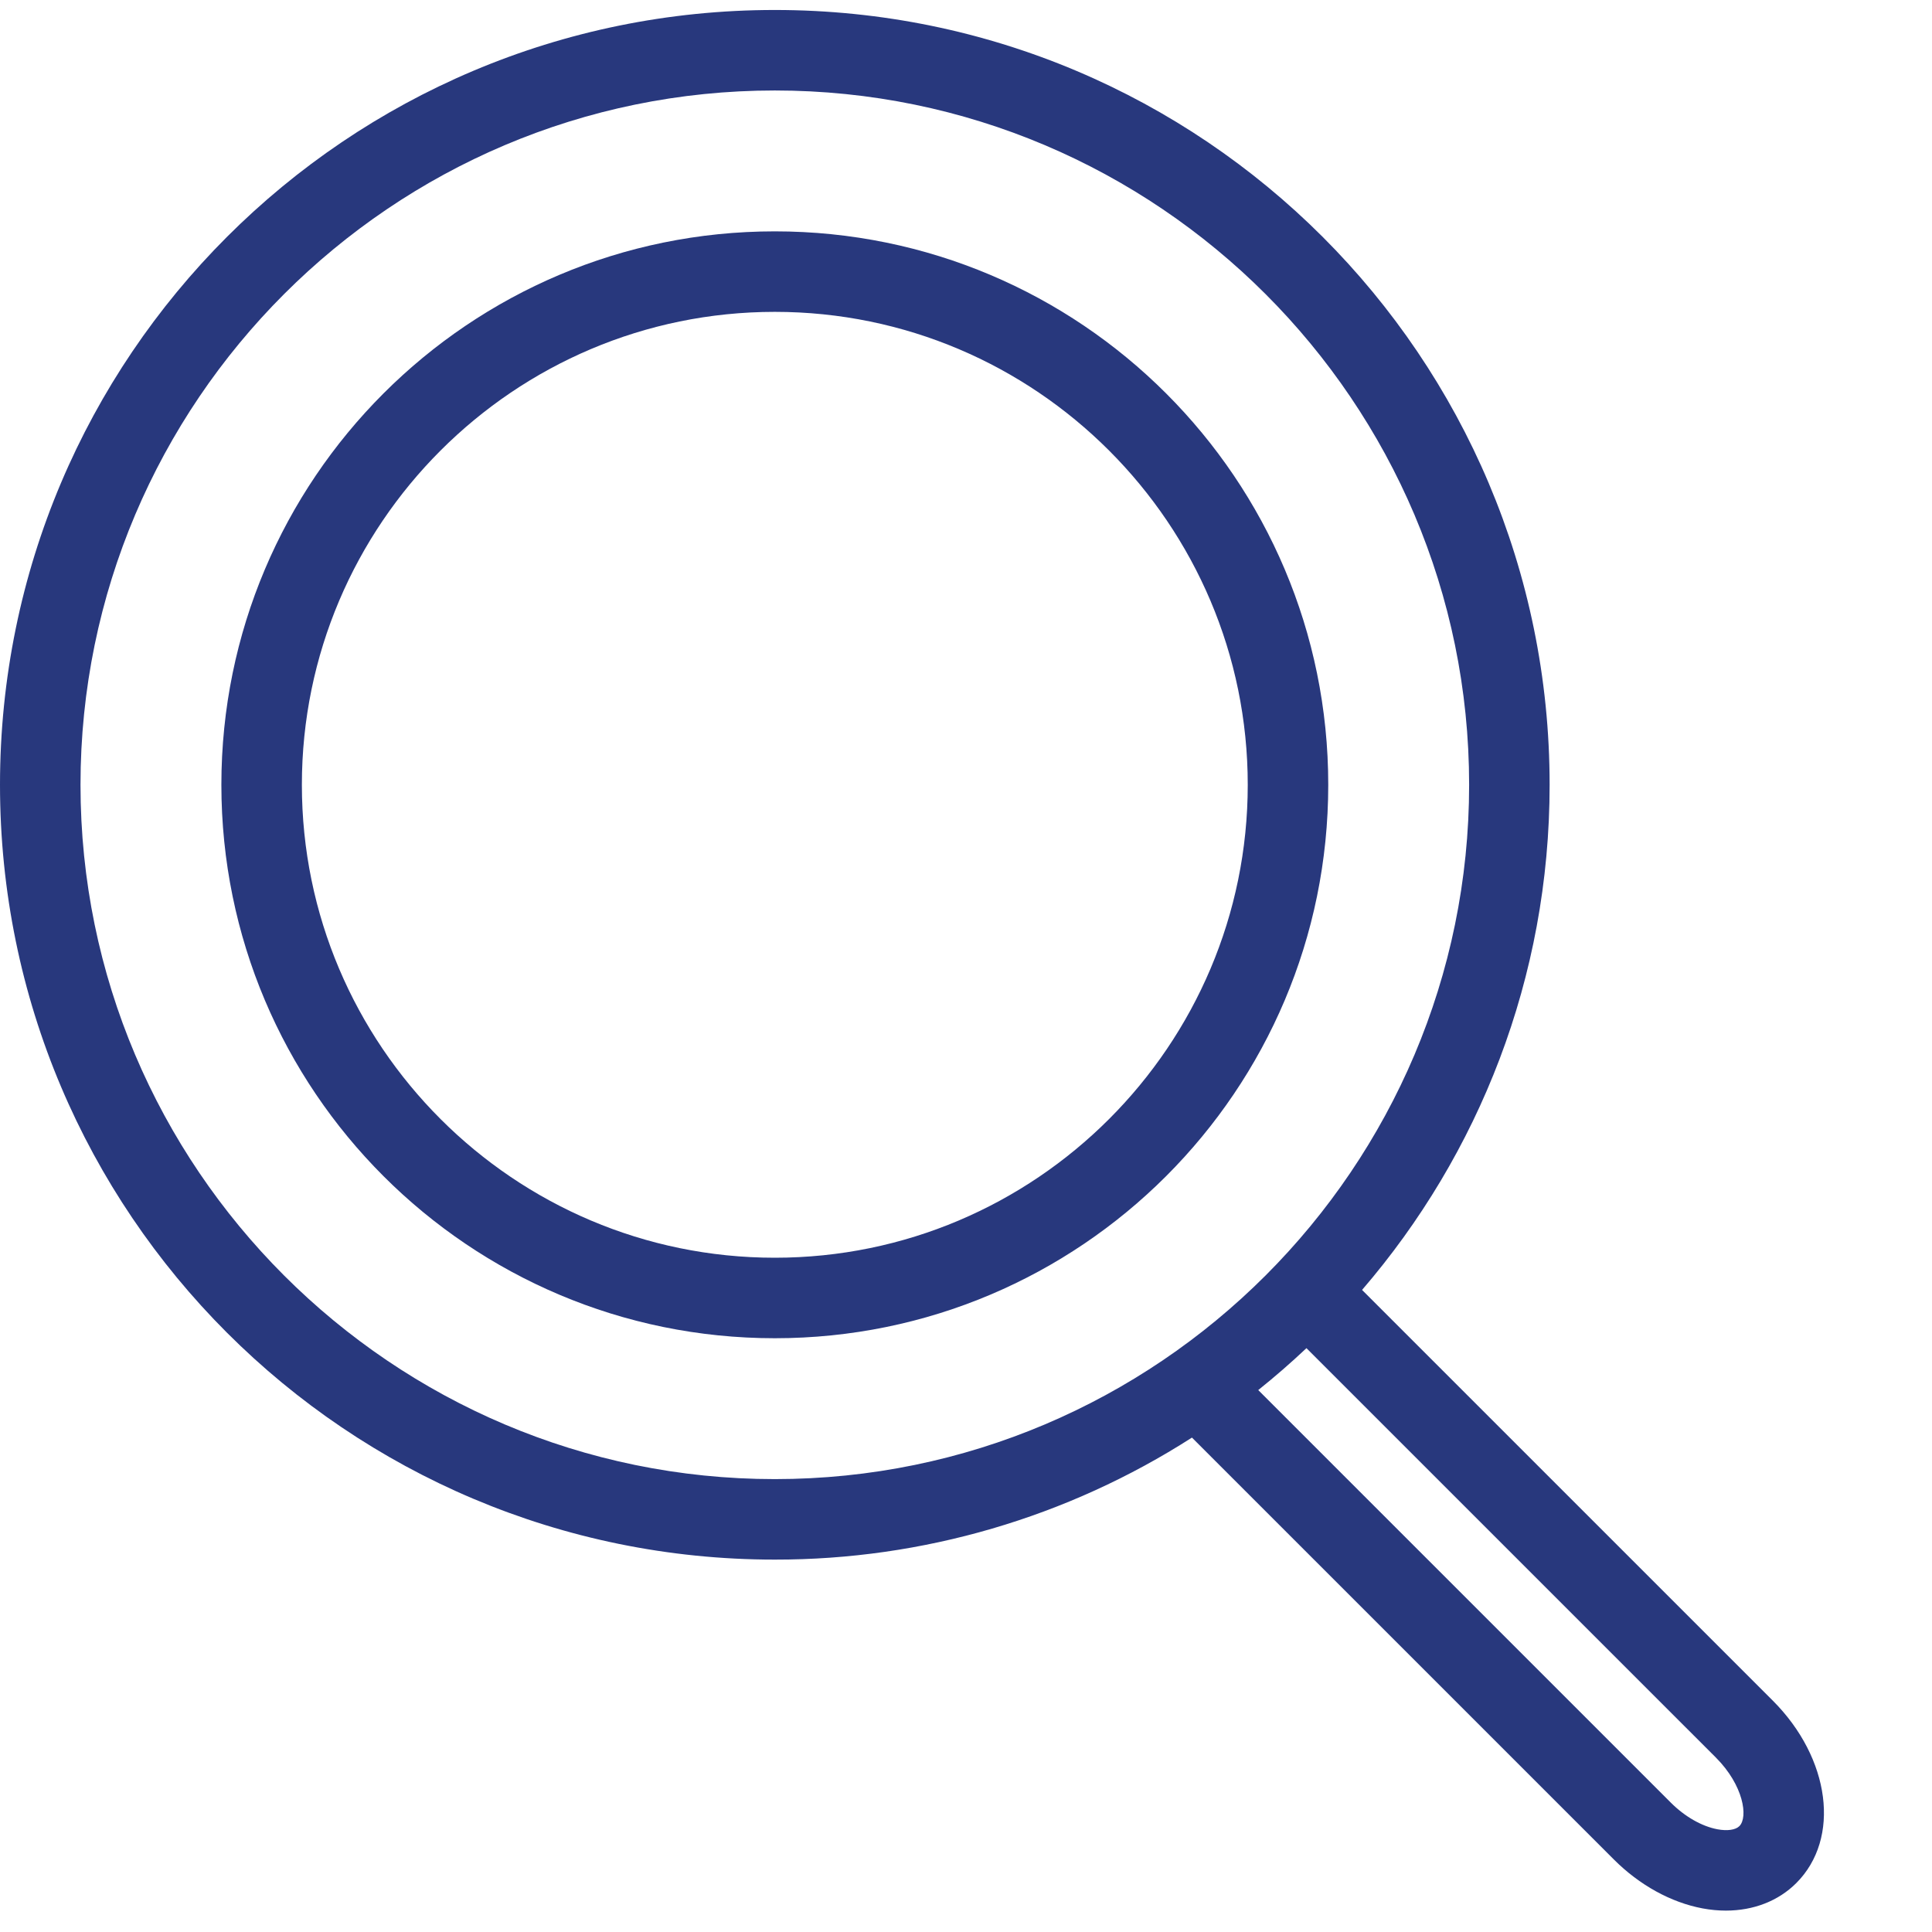
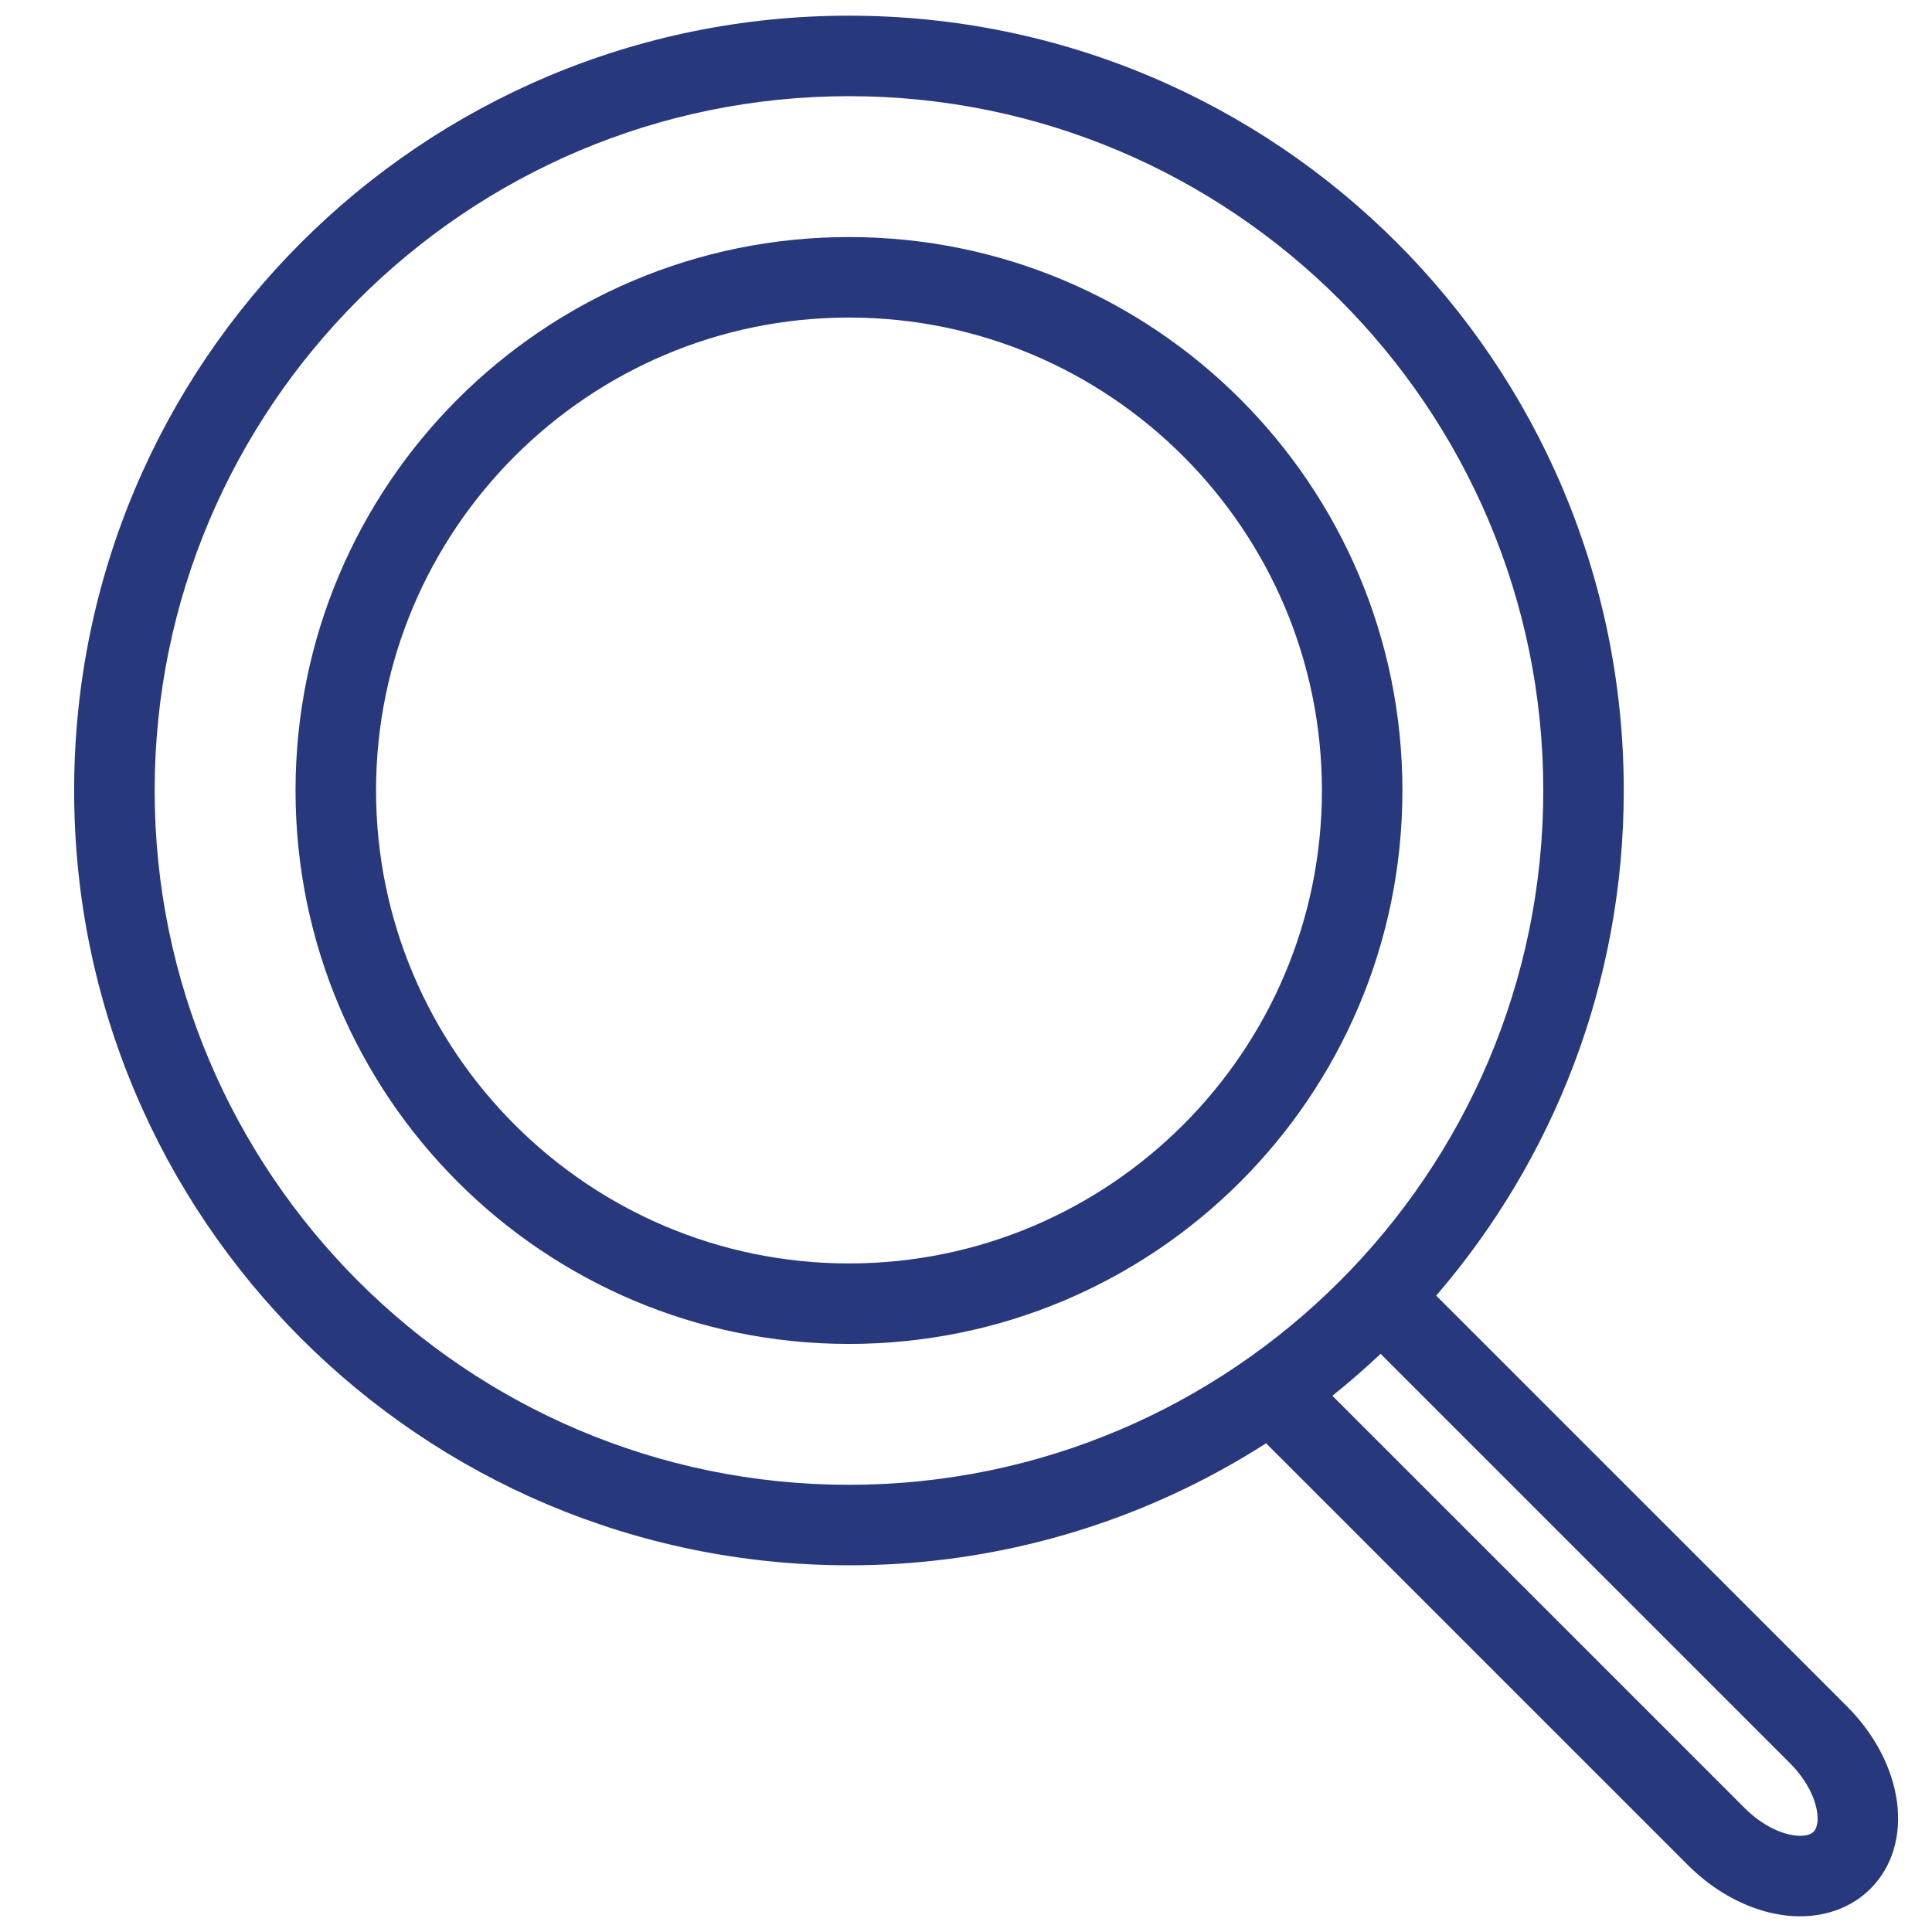
<svg xmlns="http://www.w3.org/2000/svg" width="96" height="96">
-   <path fill="#28387D" d="M-201.893-28.209l-20.669-20.668 53.196-53.193 20.667 20.668-53.194 53.193zm-15.012-20.669l15.012 15.011 47.538-47.536-15.011-15.011-47.539 47.536zM-230.549-20.222l5.167-25.836 2.496-2.494 20.668 20.667-2.495 2.497-25.836 5.166zm8.455-21.882l-3.356 16.783 16.784-3.356-13.428-13.427zM-94.116-20.385h-20.538v-19.367l34.536-34.538a30.016 30.016 0 0 1-1.459-9.29c0-16.606 13.51-30.116 30.115-30.116 16.606 0 30.116 13.51 30.116 30.116s-13.51 30.117-30.116 30.117a29.97 29.97 0 0 1-9.29-1.461l-14.689 14.692h-8.751v9.923h-9.924v9.924zm-16.538-4h12.538v-9.923h9.924v-9.923h11.095l15.314-15.319 1.206.451a25.916 25.916 0 0 0 9.115 1.637c14.4 0 26.116-11.716 26.116-26.117 0-14.4-11.716-26.116-26.116-26.116S-77.577-97.98-77.577-83.58c0 3.144.55 6.211 1.635 9.117l.449 1.204-35.161 35.163v13.711z" />
-   <path fill="#28387D" d="M-43.191-79.926c-6.575 0-11.924-5.349-11.924-11.923 0-6.575 5.349-11.924 11.924-11.924 6.574 0 11.922 5.349 11.922 11.924-.001 6.575-5.348 11.923-11.922 11.923zm0-19.846c-4.369 0-7.924 3.555-7.924 7.924s3.555 7.923 7.924 7.923c4.368 0 7.922-3.554 7.922-7.923-.001-4.37-3.554-7.924-7.922-7.924zM84.284-111.03h1.914v-3.793H19.793c-5.221 0-9.451 4.21-9.451 9.482v73.962C10.342-25.097 15.438-20 21.698-20h3.813v-79.652h-5.714c-3.131 0-5.664-2.546-5.664-5.689a5.66 5.66 0 0 1 5.664-5.689h56.919s-1.897 2.795-1.897 5.589 1.897 5.789 1.897 5.789h-47.41V-20h56.893v-79.652h-1.914a5.668 5.668 0 0 1-5.671-5.689c-.001-3.143 2.568-5.689 5.67-5.689zM-396.875-341.5v-6.5h-4v6.5h-30.75v-6.5h-4v6.5H-459v89.5h86v-89.5h-23.875zm-38.75 4v4.75h4v-4.75h30.75v4.75h4v-4.75H-377v14.5h-78v-14.5h19.375zM-455-256v-63h78v63h-78z" />
-   <path fill="#28387D" d="M-424.417-299.352l.816 3.217 5.425-2.928h.096v27.266h4.08V-303h-3.6zM-300-344c24.262 0 44 19.738 44 44s-19.738 44-44 44-44-19.738-44-44 19.738-44 44-44m0-4c-26.51 0-48 21.49-48 48s21.49 48 48 48 48-21.49 48-48-21.49-48-48-48zM-184-228c24.261 0 44 19.738 44 44s-19.738 44-44 44-44-19.738-44-44 19.739-44 44-44m0-4c-26.51 0-48 21.49-48 48s21.49 48 48 48c26.509 0 48-21.49 48-48s-21.49-48-48-48z" />
-   <path fill="#28387D" d="M-311.601-269.683v-60.634L-275.539-300l-36.062 30.317zm4-52.046v43.457L-281.755-300l-25.846-21.729zM-204.749-252.113l-2.574-3.062L-154.004-300l-53.319-44.826 2.574-3.061L-147.787-300zM48.27-344c24.262 0 44 19.738 44 44s-19.738 44-44 44-44-19.738-44-44 19.738-44 44-44m0-4c-26.51 0-48 21.49-48 48s21.49 48 48 48 48-21.49 48-48-21.491-48-48-48zM-67.865 3.865c24.262 0 44 19.738 44 44s-19.738 44-44 44-44-19.738-44-44 19.738-44 44-44m0-4c-26.51 0-48 21.49-48 48s21.49 48 48 48 48-21.49 48-48-21.49-48-48-48zM-389.709 211.888l-56.961-47.887 56.961-47.889 2.574 3.063-53.319 44.826 53.319 44.824zM-299.999 194.679l-47.888-56.962 3.062-2.574 44.826 53.319 44.825-53.319 3.062 2.574zM-230.354 117l46.355 55.141L-137.643 117zM-21.646 211l-46.355-55.141L-114.357 211zM38.5 15.496c12.958 0 23.5 10.542 23.5 23.5s-10.542 23.5-23.5 23.5S15 51.954 15 38.996s10.542-23.5 23.5-23.5m0-4c-15.188 0-27.5 12.313-27.5 27.5s12.313 27.5 27.5 27.5S66 54.183 66 38.996s-12.312-27.5-27.5-27.5z" />
-   <path fill="#28387D" d="M88.09 84.504L67.68 64.096c5.804-6.741 9.32-15.507 9.32-25.1C77 17.732 59.763.496 38.5.496S0 17.732 0 38.996s17.237 38.5 38.5 38.5a38.307 38.307 0 0 0 20.727-6.063l20.967 20.966c1.271 1.271 2.835 2.134 4.405 2.428.395.074.782.11 1.16.11 1.368 0 2.604-.475 3.498-1.369 2.214-2.214 1.701-6.194-1.167-9.064zM4 38.996c0-19.023 15.477-34.5 34.5-34.5S73 19.972 73 38.996s-15.477 34.5-34.5 34.5S4 58.019 4 38.996zm82.429 51.743c-.19.19-.6.249-1.094.156-.773-.145-1.616-.627-2.313-1.323l-20.501-20.5a39.223 39.223 0 0 0 2.396-2.083l20.345 20.344c1.374 1.375 1.612 2.961 1.167 3.406zM-464.5-224.101h97v7h-97zM-464.5-200.261h97v7h-97zM-464.5-152.58h58.711v7H-464.5zM-464.5-176.42h97v7h-97zM-348.125-232h24.389v24.389h-24.389zM-276.514-232h24.389v24.389h-24.389zM-312.319-232h24.389v24.389h-24.389zM-348.125-160.389h24.389V-136h-24.389zM-276.514-160.389h24.389V-136h-24.389zM-312.319-160.389h24.389V-136h-24.389zM-348.125-196.428h24.389v24.389h-24.389zM-276.514-196.428h24.389v24.389h-24.389zM-312.319-196.428h24.389v24.389h-24.389zM-189.234-171.518l-.162-2.093c-.482-4.268.967-9.099 4.993-13.931 3.624-4.268 5.637-7.408 5.637-11.032 0-4.107-2.577-6.845-7.65-6.925-2.899 0-6.12.966-8.133 2.497l-1.932-5.073c2.738-1.932 7.247-3.221 11.515-3.221 9.26 0 13.448 5.717 13.448 11.837 0 5.476-3.061 9.421-6.925 14.011-3.545 4.187-4.833 7.811-4.591 11.917l.161 2.013h-6.361zm-1.691 11.354c0-2.979 2.012-5.073 4.75-5.073 2.898 0 4.75 2.094 4.75 5.073 0 2.818-1.851 4.992-4.83 4.992-2.738.001-4.67-2.173-4.67-4.992zM-31.5-231.956l-55.272 28.165h-19.899v39.693h20.119l55.053 28.053v-95.911zm-71.172 32.165h14.349v31.693h-14.349v-31.693zm67.172 57.219l-48.823-24.879v-33.099l48.823-24.879v82.857zM48-226c10.131 0 18.372 8.241 18.372 18.372S58.131-189.256 48-189.256c-10.13 0-18.371-8.242-18.371-18.372S37.87-226 48-226m0-4c-12.355 0-22.371 10.016-22.371 22.372S35.645-185.256 48-185.256s22.372-10.016 22.372-22.372S60.355-230 48-230zM91.397-138.54c-5.384-20.668-23.271-35.103-43.5-35.103-19.893 0-37.699 14.132-43.303 34.368l-3.855-1.067c6.082-21.962 25.474-37.3 47.158-37.3 22.049 0 41.528 15.665 47.371 38.094l-3.871 1.008zM-184.096 9.165c8.208 0 14.884 6.677 14.884 14.884s-6.676 14.885-14.884 14.885c-8.207 0-14.883-6.678-14.883-14.885s6.677-14.884 14.883-14.884m0-6.777c-11.963 0-21.661 9.698-21.661 21.661 0 11.964 9.697 21.663 21.661 21.663 11.963 0 21.662-9.699 21.662-21.663s-9.699-21.661-21.662-21.661zM-143.481 91.309c-5.046-19.372-21.789-32.901-40.713-32.901-18.611 0-35.276 13.246-40.529 32.212l-6.532-1.809c6.063-21.891 25.415-37.181 47.061-37.181 22.009 0 41.449 15.614 47.272 37.97l-6.559 1.709zM-381.972-20.493h-81.513v-94.985h94.986v92.985h-4v-88.985h-86.986v86.985h77.513z" />
-   <path fill="#28387D" d="M-429.729-88.571h47.88v4h-47.88zM-429.729-69.04h47.88v4h-47.88zM-429.729-49.51h47.88v4h-47.88z" />
-   <g>
-     <path fill="#28387D" d="M-440.001-89.815v6.49h-6.49v-6.49h6.49m4-4h-14.49v14.49h14.49v-14.49zM-440.001-70.285v6.49h-6.49v-6.49h6.49m4-4h-14.49v14.49h14.49v-14.49zM-440.001-50.755v6.49h-6.49v-6.49h6.49m4-4h-14.49v14.49h14.49v-14.49z" />
-   </g>
-   <g fill="#28387D">
-     <path d="M-281-108.54v-6.5h-4v6.5h-30.75v-6.5h-4v6.5h-23.375v89.5h86v-89.5H-281zm-38.75 4v4.75h4v-4.75H-285v4.75h4v-4.75h19.875v14.5h-78v-14.5h19.375zm-19.375 81.5v-63h78v63h-78z" />
-     <path d="M-328.341-48.822l1.679-2.107c4.509-5.794 7.373-10.052 7.373-15.319 0-4.082-1.942-8.296-6.55-8.296-2.436 0-4.575 1.273-6.023 2.897l.921 2.721c.988-1.097 2.6-2.414 4.542-2.414 3.192 0 4.213 2.678 4.213 5.575 0 4.302-2.501 7.989-7.965 14.923l-2.271 2.941v2.371h13.658v-3.205h-9.578v-.087zM-308.361-74.543c-4.344 0-7.471 5.224-7.471 14.836.066 9.437 2.929 14.66 7.109 14.66 4.706 0 7.438-5.355 7.438-15.055 0-9.086-2.6-14.441-7.076-14.441zm-.197 26.511c-2.633 0-4.345-4.213-4.345-11.631 0-7.769 1.844-11.895 4.345-11.895 3.028 0 4.344 4.609 4.344 11.632 0 7.285-1.415 11.894-4.344 11.894zM-296.708-70.725l.56 2.941 3.719-2.677h.066v24.931h2.797v-28.531h-2.469zM-271.89-60.717v-.132c2.633-1.624 3.555-4.257 3.555-6.672 0-3.599-2.106-7.023-6.253-7.023-3.785 0-6.649 3.073-6.649 7.594 0 2.458 1.021 4.916 3.423 6.408l.033.132c-2.633 1.493-4.246 4.082-4.246 7.681 0 4.17 2.699 7.681 7.175 7.681 4.082 0 7.274-3.292 7.274-8.296 0-3.423-1.646-5.969-4.312-7.373zm-6.582-6.496c0-2.458 1.316-4.565 3.719-4.565 2.6 0 3.62 2.37 3.62 4.652 0 2.59-1.416 4.345-3.258 5.18-2.468-.878-4.114-2.414-4.081-5.267zm3.686 19.357c-2.731 0-4.377-2.546-4.279-5.399 0-2.721 1.349-4.959 3.851-5.925 2.896 1.098 4.707 2.809 4.707 6.232 0 2.941-1.679 5.092-4.279 5.092z" />
-   </g>
-   <g>
-     <path fill="#28387D" d="M-157.166-109.01l15.01 15.01-6.009 6.009-15.01-15.01 6.009-6.009m0-5.657l-11.666 11.666 20.667 20.667L-136.5-94l-20.666-20.667z" />
-   </g>
-   <g fill="#28387D">
-     <path d="M-450.297 29.406h16.629v4h-16.629zM-450.297 44.499h16.629v4h-16.629zM-450.297 59.591h16.629v4h-16.629z" />
-     <path d="M-369.197 8.741a21.93 21.93 0 0 0-.822-1.352l-.201-.315c-.241-.382-.513-.815-.865-1.224a5.26 5.26 0 0 0-.463-.481c-.602-.553-1.259-.971-1.838-1.339l-.298-.191c-.694-.448-1.558-1.006-2.607-1.288-.32-.085-.806-.2-1.34-.2-1.196 0-1.935.547-2.349 1.012a2.57 2.57 0 0 0-.217.29l-9.962 10V4.101h-72.267v91.083h72.267v-60.46a55645.051 55645.051 0 0 1 20.737-20.649c.181-.152.519-.436.779-.911.939-1.719-.055-3.519-.554-4.423zm-24.964 82.443h-64.267V8.101h64.267v9.569l-25.508 25.609-.22.221-11.03 21.467 21.468-11.029.221-.22 15.069-15.01v52.476zm-24.358-41.599a10.793 10.793 0 0 0 3.115 2.914l-6.266 3.219 3.151-6.133zm7.29.477c-3.614-1.179-4.626-3.456-4.91-4.66L-377.31 6.42c.44.125.979.472 1.455.779l.32.205c.483.307.939.598 1.284.914.041.037.079.077.124.13.167.194.339.467.521.757l.236.37c.234.359.463.723.691 1.138.084.151.227.41.323.627l-38.873 38.722z" />
-   </g>
-   <path fill="#28387D" d="M-251.374 46.963c0-4.315-1.856-8.195-4.799-10.917h2.816V32.08h-1.412c-1.527-3.343-2.336-7.074-2.336-10.87 0-.775.045-1.546.111-2.313h.221v-1.833a25.737 25.737 0 0 1 2.05-6.822h1.366V6.274h-80.976v.07c-7.559.704-13.497 7.076-13.497 14.816 0 4.315 1.856 8.195 4.799 10.916h-2.816v3.967h.857c1.556 3.369 2.382 7.133 2.382 10.969 0 3.796-.81 7.527-2.336 10.87h-.902v3.967h2.821c-2.945 2.722-4.804 6.604-4.804 10.921 0 7.74 5.938 14.112 13.497 14.816v.07h80.976V83.69h-1.412c-1.527-3.343-2.336-7.074-2.336-10.87 0-3.835.825-7.6 2.382-10.969h1.366v-3.967h-2.821c2.944-2.722 4.803-6.603 4.803-10.921zm-92.489-25.803c0-6.021 4.898-10.919 10.919-10.919h73.913a29.756 29.756 0 0 0-1.381 4.688h-6.747v3.967h6.183a30.706 30.706 0 0 0-.097 2.313c0 3.751.692 7.452 2.004 10.87h-5.803v-.003h-68.14c-5.988-.036-10.851-4.918-10.851-10.916zm4.433 32.748h8.047V49.94h-7.41c.092-.97.151-1.947.151-2.928 0-1.113-.067-2.222-.187-3.32h7.445v-3.967h-8.137a29.593 29.593 0 0 0-1.165-3.681h6.351v.003h68.139c5.99.037 10.853 4.918 10.853 10.917 0 6.021-4.898 10.919-10.919 10.919h-74.385a29.45 29.45 0 0 0 1.217-3.975zm78.552 22.326h-6.944v3.967h7.655a29.55 29.55 0 0 0 1.099 3.488h-73.875c-6.021 0-10.919-4.898-10.919-10.919 0-6.021 4.898-10.92 10.919-10.92h73.913a30.405 30.405 0 0 0-1.848 14.384z" />
-   <path fill="none" stroke="#E76328" stroke-width="4" stroke-miterlimit="10" d="M141.574-454.882h38.998v38.998h-38.998z" />
-   <path fill="none" stroke="#28387D" stroke-width="4" stroke-miterlimit="10" d="M198.571-454.882h38.998v38.998h-38.998z" />
-   <path fill="#28387D" d="M72.03-324.235l-3.002-2.644-20.778 23.602-20.778-23.602-3.002 2.644 21.115 23.985-21.115 23.985 3.002 2.644 20.778-23.602 20.778 23.602 3.002-2.644-21.115-23.985z" />
-   <g>
-     <path fill="#28387D" d="M-71.19 64.305l-20.026-20.026 2.828-2.828 16.973 16.973 28.204-32.861 3.035 2.605z" />
-   </g>
-   <path fill="#28387D" d="M-50.467-282.095C-43.39-289.076-39-298.774-39-309.5c0-21.263-17.237-38.5-38.5-38.5s-38.5 17.237-38.5 38.5S-98.763-271-77.5-271a38.31 38.31 0 0 0 24.029-8.435l.005.004.354.35.301.307 25.984 26.529 2.857-2.799-26.497-27.051zM-112-309.5c0-19.023 15.477-34.5 34.5-34.5S-43-328.523-43-309.5-58.477-275-77.5-275s-34.5-15.477-34.5-34.5z" />
+   <path fill="#28387D" d="M42.185 15.779c12.958 0 23.5 10.542 23.5 23.5s-10.542 23.5-23.5 23.5-23.5-10.543-23.5-23.5c0-12.958 10.542-23.5 23.5-23.5m0-4c-15.188 0-27.5 12.313-27.5 27.5 0 15.188 12.313 27.5 27.5 27.5s27.5-12.313 27.5-27.5c0-15.188-12.313-27.5-27.5-27.5z" />
+   <path fill="#28387D" d="M91.774 84.787l-20.41-20.408c5.804-6.741 9.32-15.507 9.32-25.1 0-21.264-17.237-38.5-38.5-38.5s-38.5 17.236-38.5 38.5 17.237 38.5 38.5 38.5a38.307 38.307 0 0 0 20.727-6.063l20.967 20.966c1.271 1.271 2.835 2.134 4.405 2.428.395.073.782.11 1.16.11 1.368 0 2.604-.476 3.498-1.369 2.214-2.213 1.702-6.195-1.167-9.064zM7.685 39.279c0-19.023 15.477-34.5 34.5-34.5s34.5 15.477 34.5 34.5c0 19.024-15.477 34.5-34.5 34.5s-34.5-15.476-34.5-34.5zm82.428 51.743c-.19.19-.6.249-1.094.155-.773-.145-1.616-.627-2.313-1.322l-20.501-20.5a38.897 38.897 0 0 0 2.396-2.084l20.345 20.344c1.374 1.375 1.613 2.962 1.167 3.407z" />
</svg>
